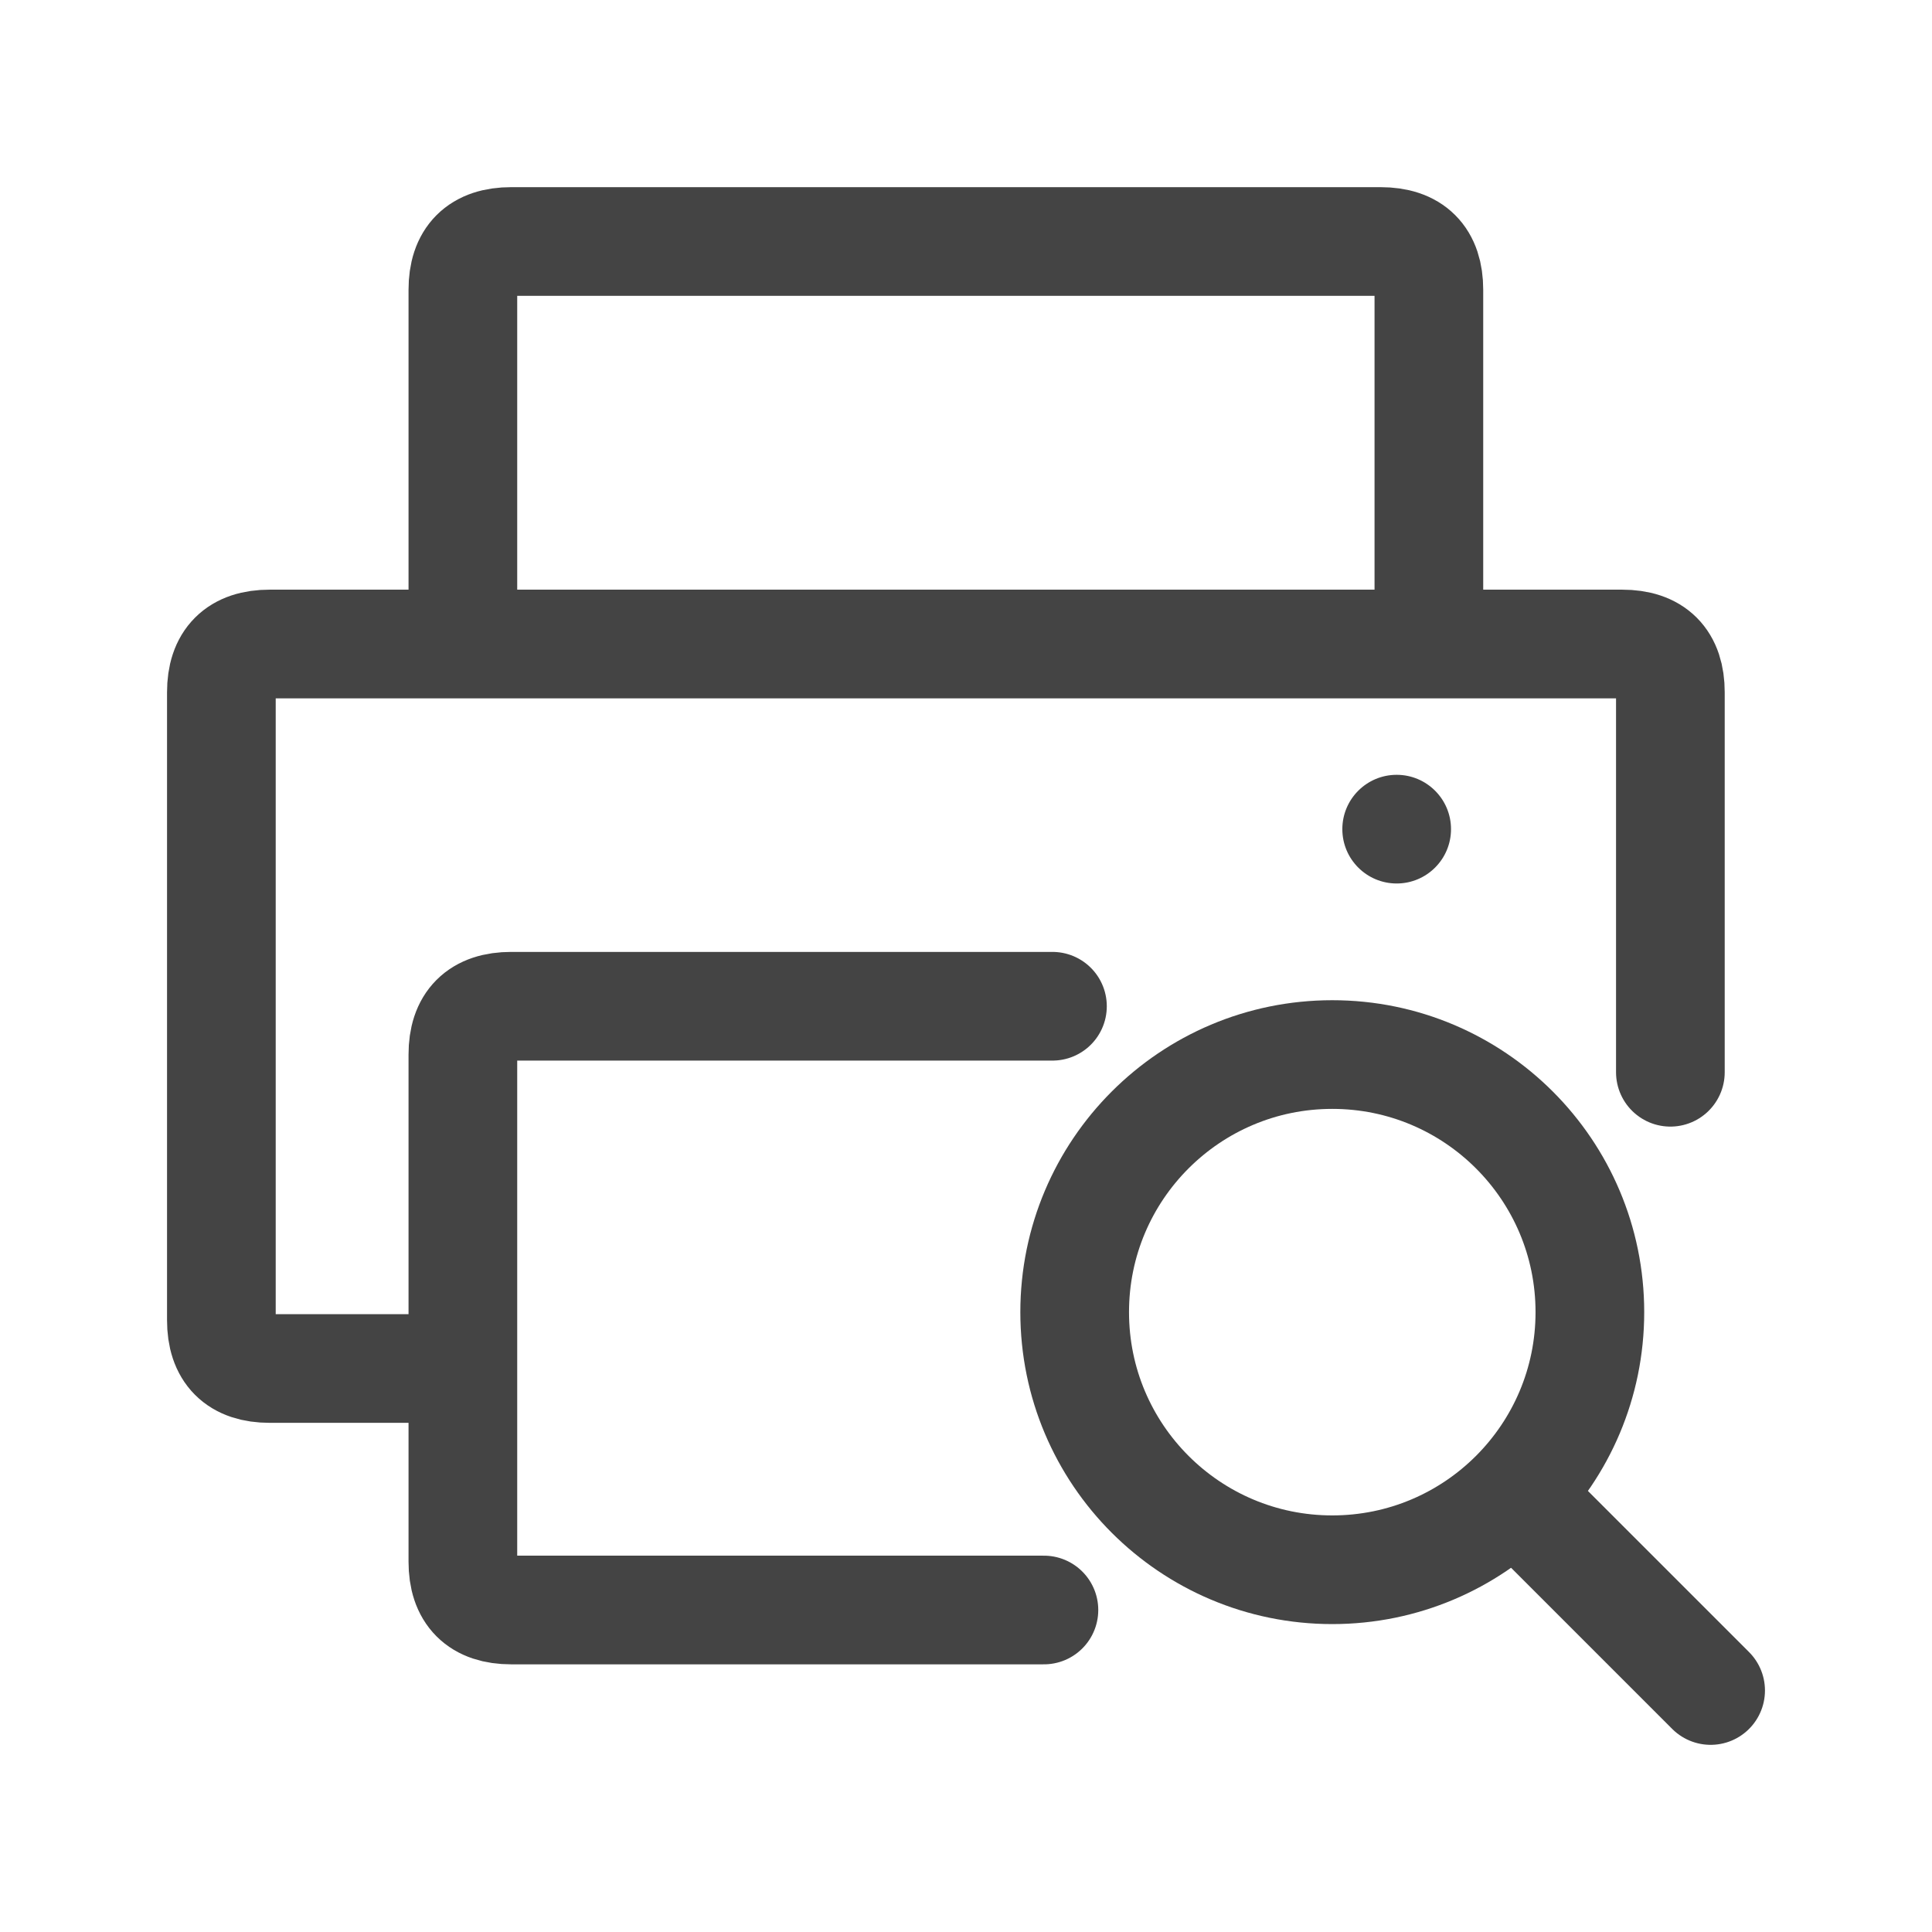
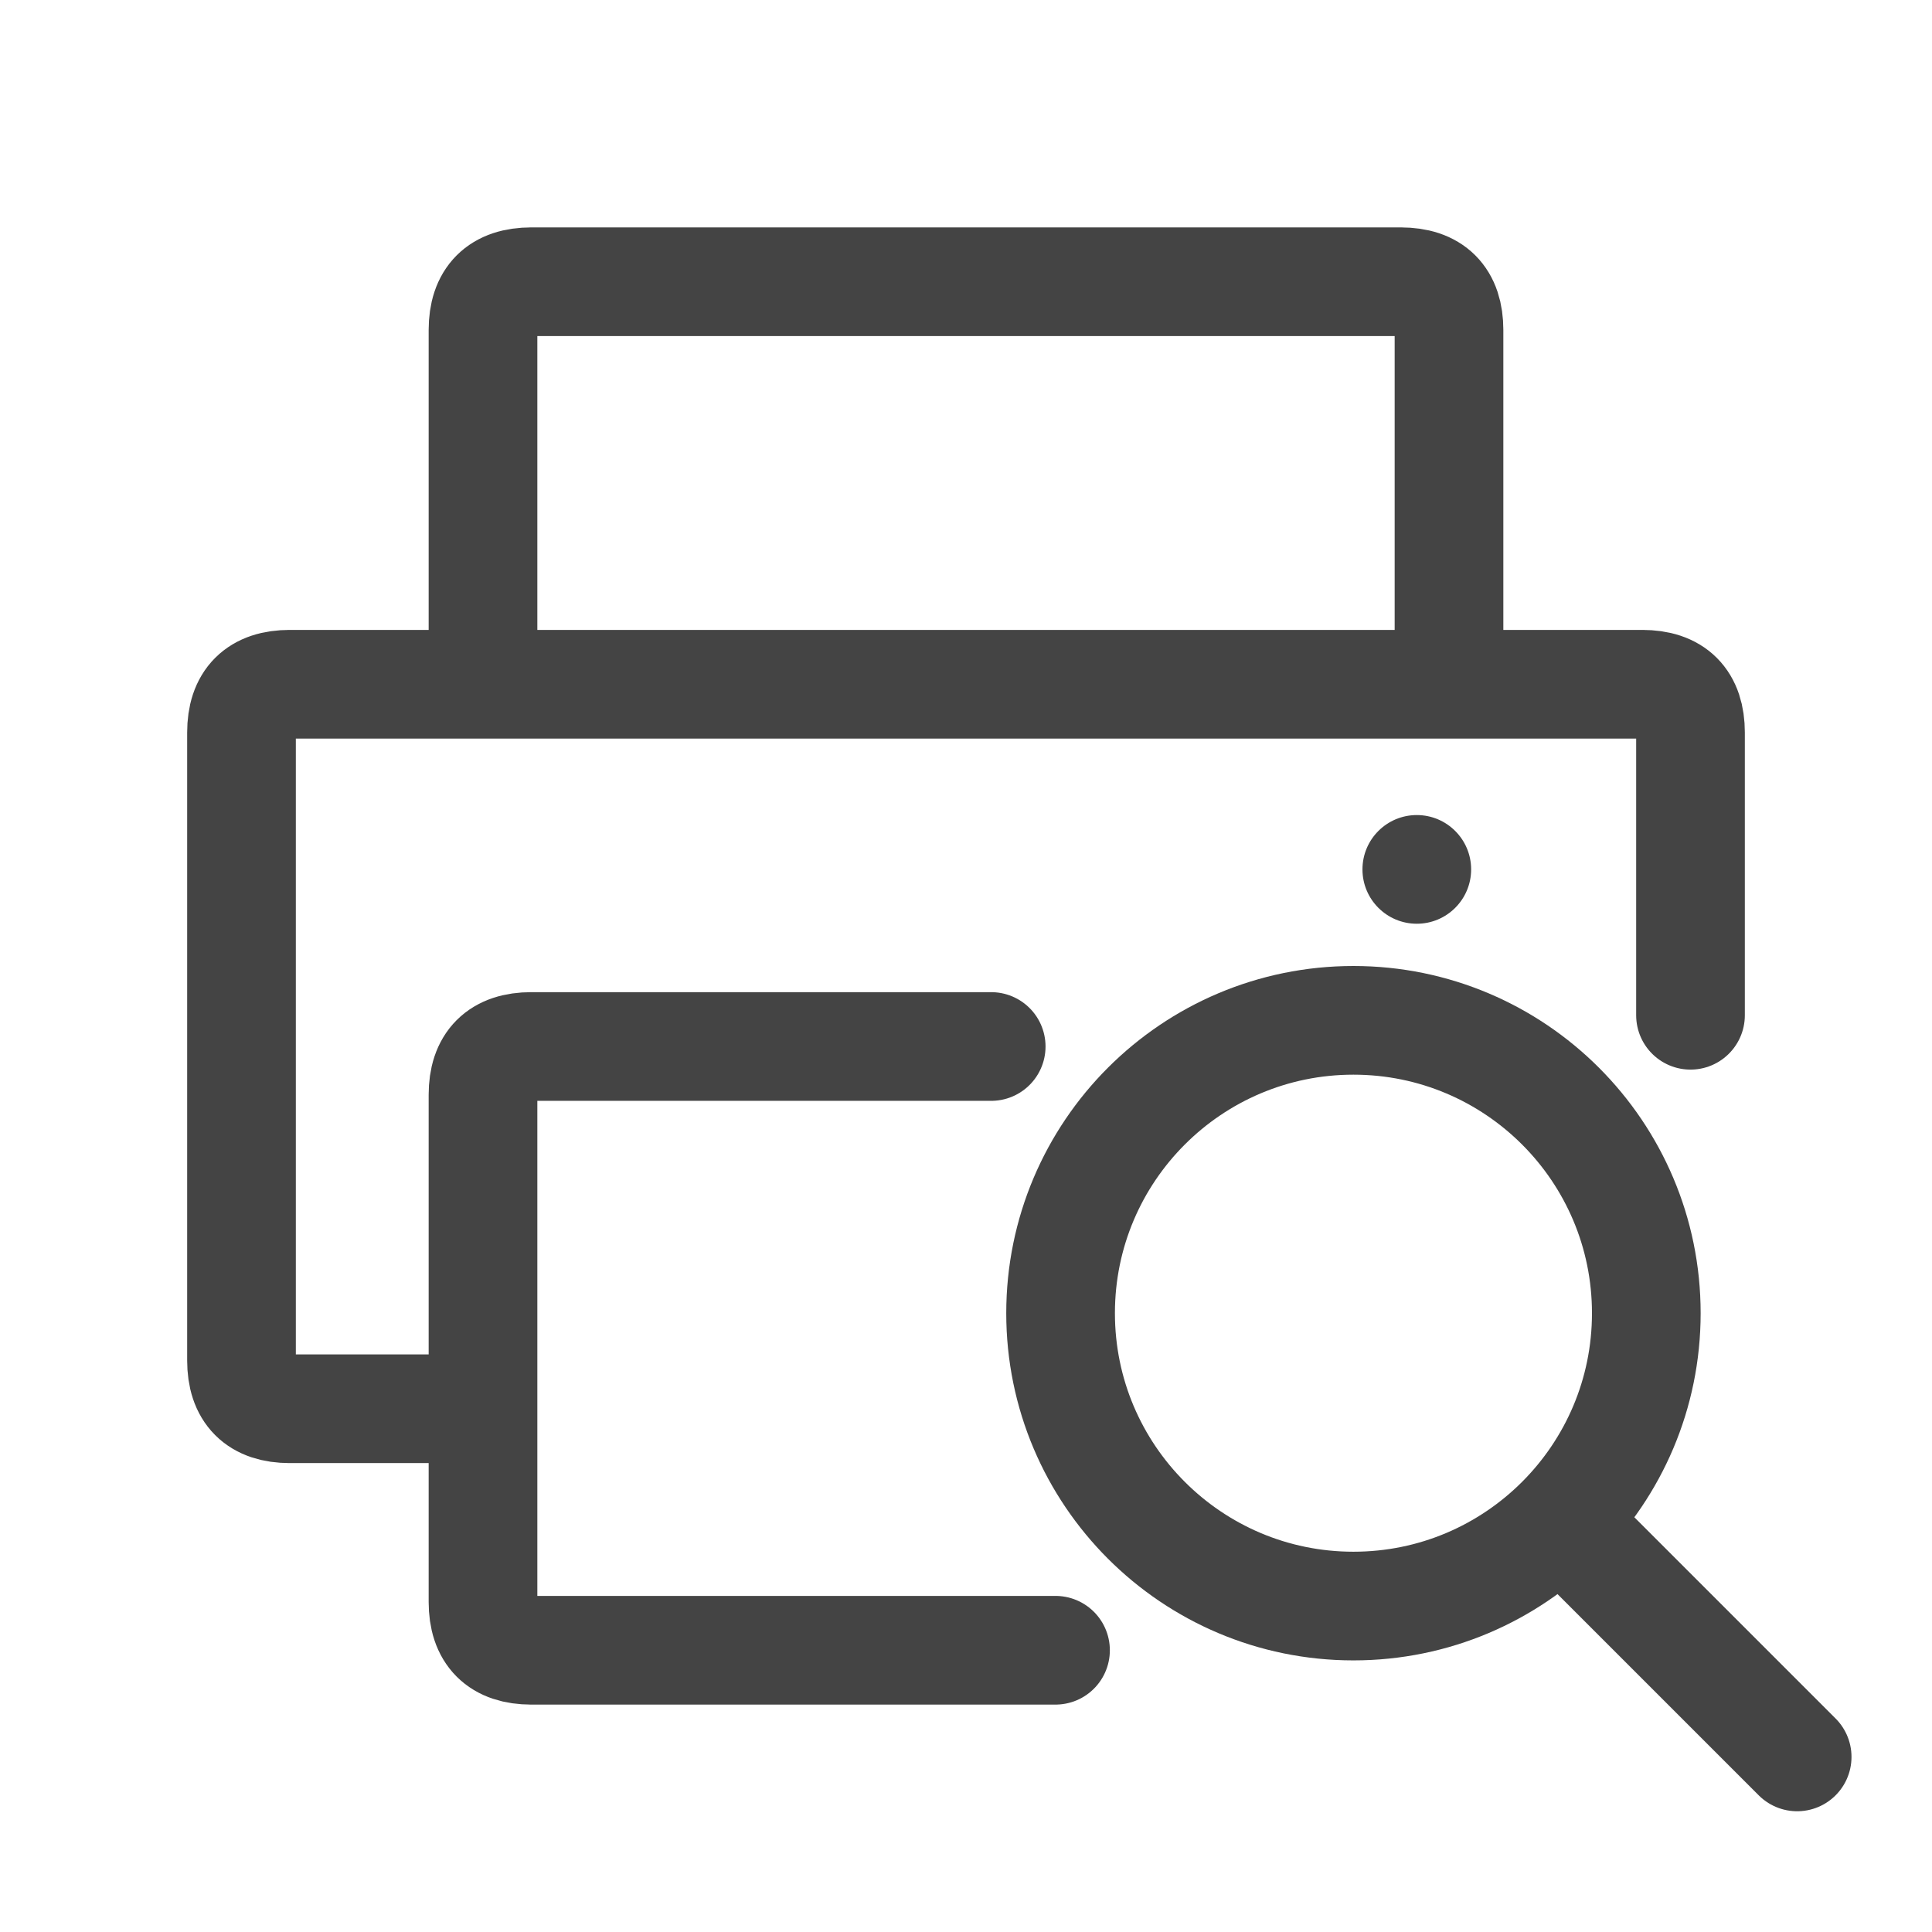
<svg xmlns="http://www.w3.org/2000/svg" width="384" height="384" viewBox="0 0 24 24">
-   <g transform="translate(-0.25 -0.5)" fill="none" stroke="#444444" stroke-width="1.35" stroke-linecap="round" stroke-linejoin="round">
-     <path d="M6 17.5H3.6q-.6 0-.6-.6V9.1q0-.6.6-.6h16.8q.6 0 .6.6V13.82M6 8.5V4.1q0-.6.6-.6h10.8q.6 0 .6.6v4.4M13.218 20.5H6.6q-.6 0-.6-.6v-6.3q0-.6.6-.6H13.324" />
-     <circle cx="17.6" cy="10.8" r="0.675" fill="#444444" stroke="none" />
-     <circle cx="16.8" cy="16.8" r="3.2" />
-     <path d="m19.1 19.1 2.4 2.4" />
+   <g transform="translate(0.25 0.5)" data-role="centered-composite" fill="none" stroke="#444444" stroke-width="1.35" stroke-linecap="round" stroke-linejoin="round">
+     <g data-role="background" data-cutpoints="20.7500000,12.1124339 12.0630012,12.5000000 12.8624339,20.0000000">
+       <path d="M5.75 17L3.35 17M3.35 17Q2.75 17 2.75 16.4M2.75 16.4L2.75 8.6M2.75 8.6Q2.75 8 3.35 8M3.35 8L20.15 8M20.15 8Q20.75 8 20.75 8.6M20.75 8.6L20.75 12.112M5.75 8L5.75 3.6M5.75 3.6Q5.75 3 6.35 3M6.35 3L17.15 3M17.15 3Q17.75 3 17.75 3.6M17.75 3.6L17.75 8M6.35 12.5L12.063 12.5M12.862 20L6.35 20M6.35 20Q5.75 20 5.75 19.4M5.75 19.4L5.75 13.1M5.75 13.1Q5.75 12.5 6.35 12.5M6.35 12.5L6.35 12.5" />
+       <path fill="#444444" stroke="none" d="M16.675 10.3a0.675 0.675 0 1 0 1.35 0a0.675 0.675 0 1 0 -1.35 0Z" />
+     </g>
+     <g data-role="badge" data-profile="search">
+       <path d="M12.925 15.813C12.925 17.822 14.554 19.451 16.563 19.451C18.572 19.451 20.201 17.822 20.201 15.813C20.201 13.804 18.572 12.175 16.563 12.175C14.554 12.175 12.925 13.804 12.925 15.813Z" />
+       <path d="M19.154 18.404 22.075 21.325" />
+     </g>
  </g>
</svg>
